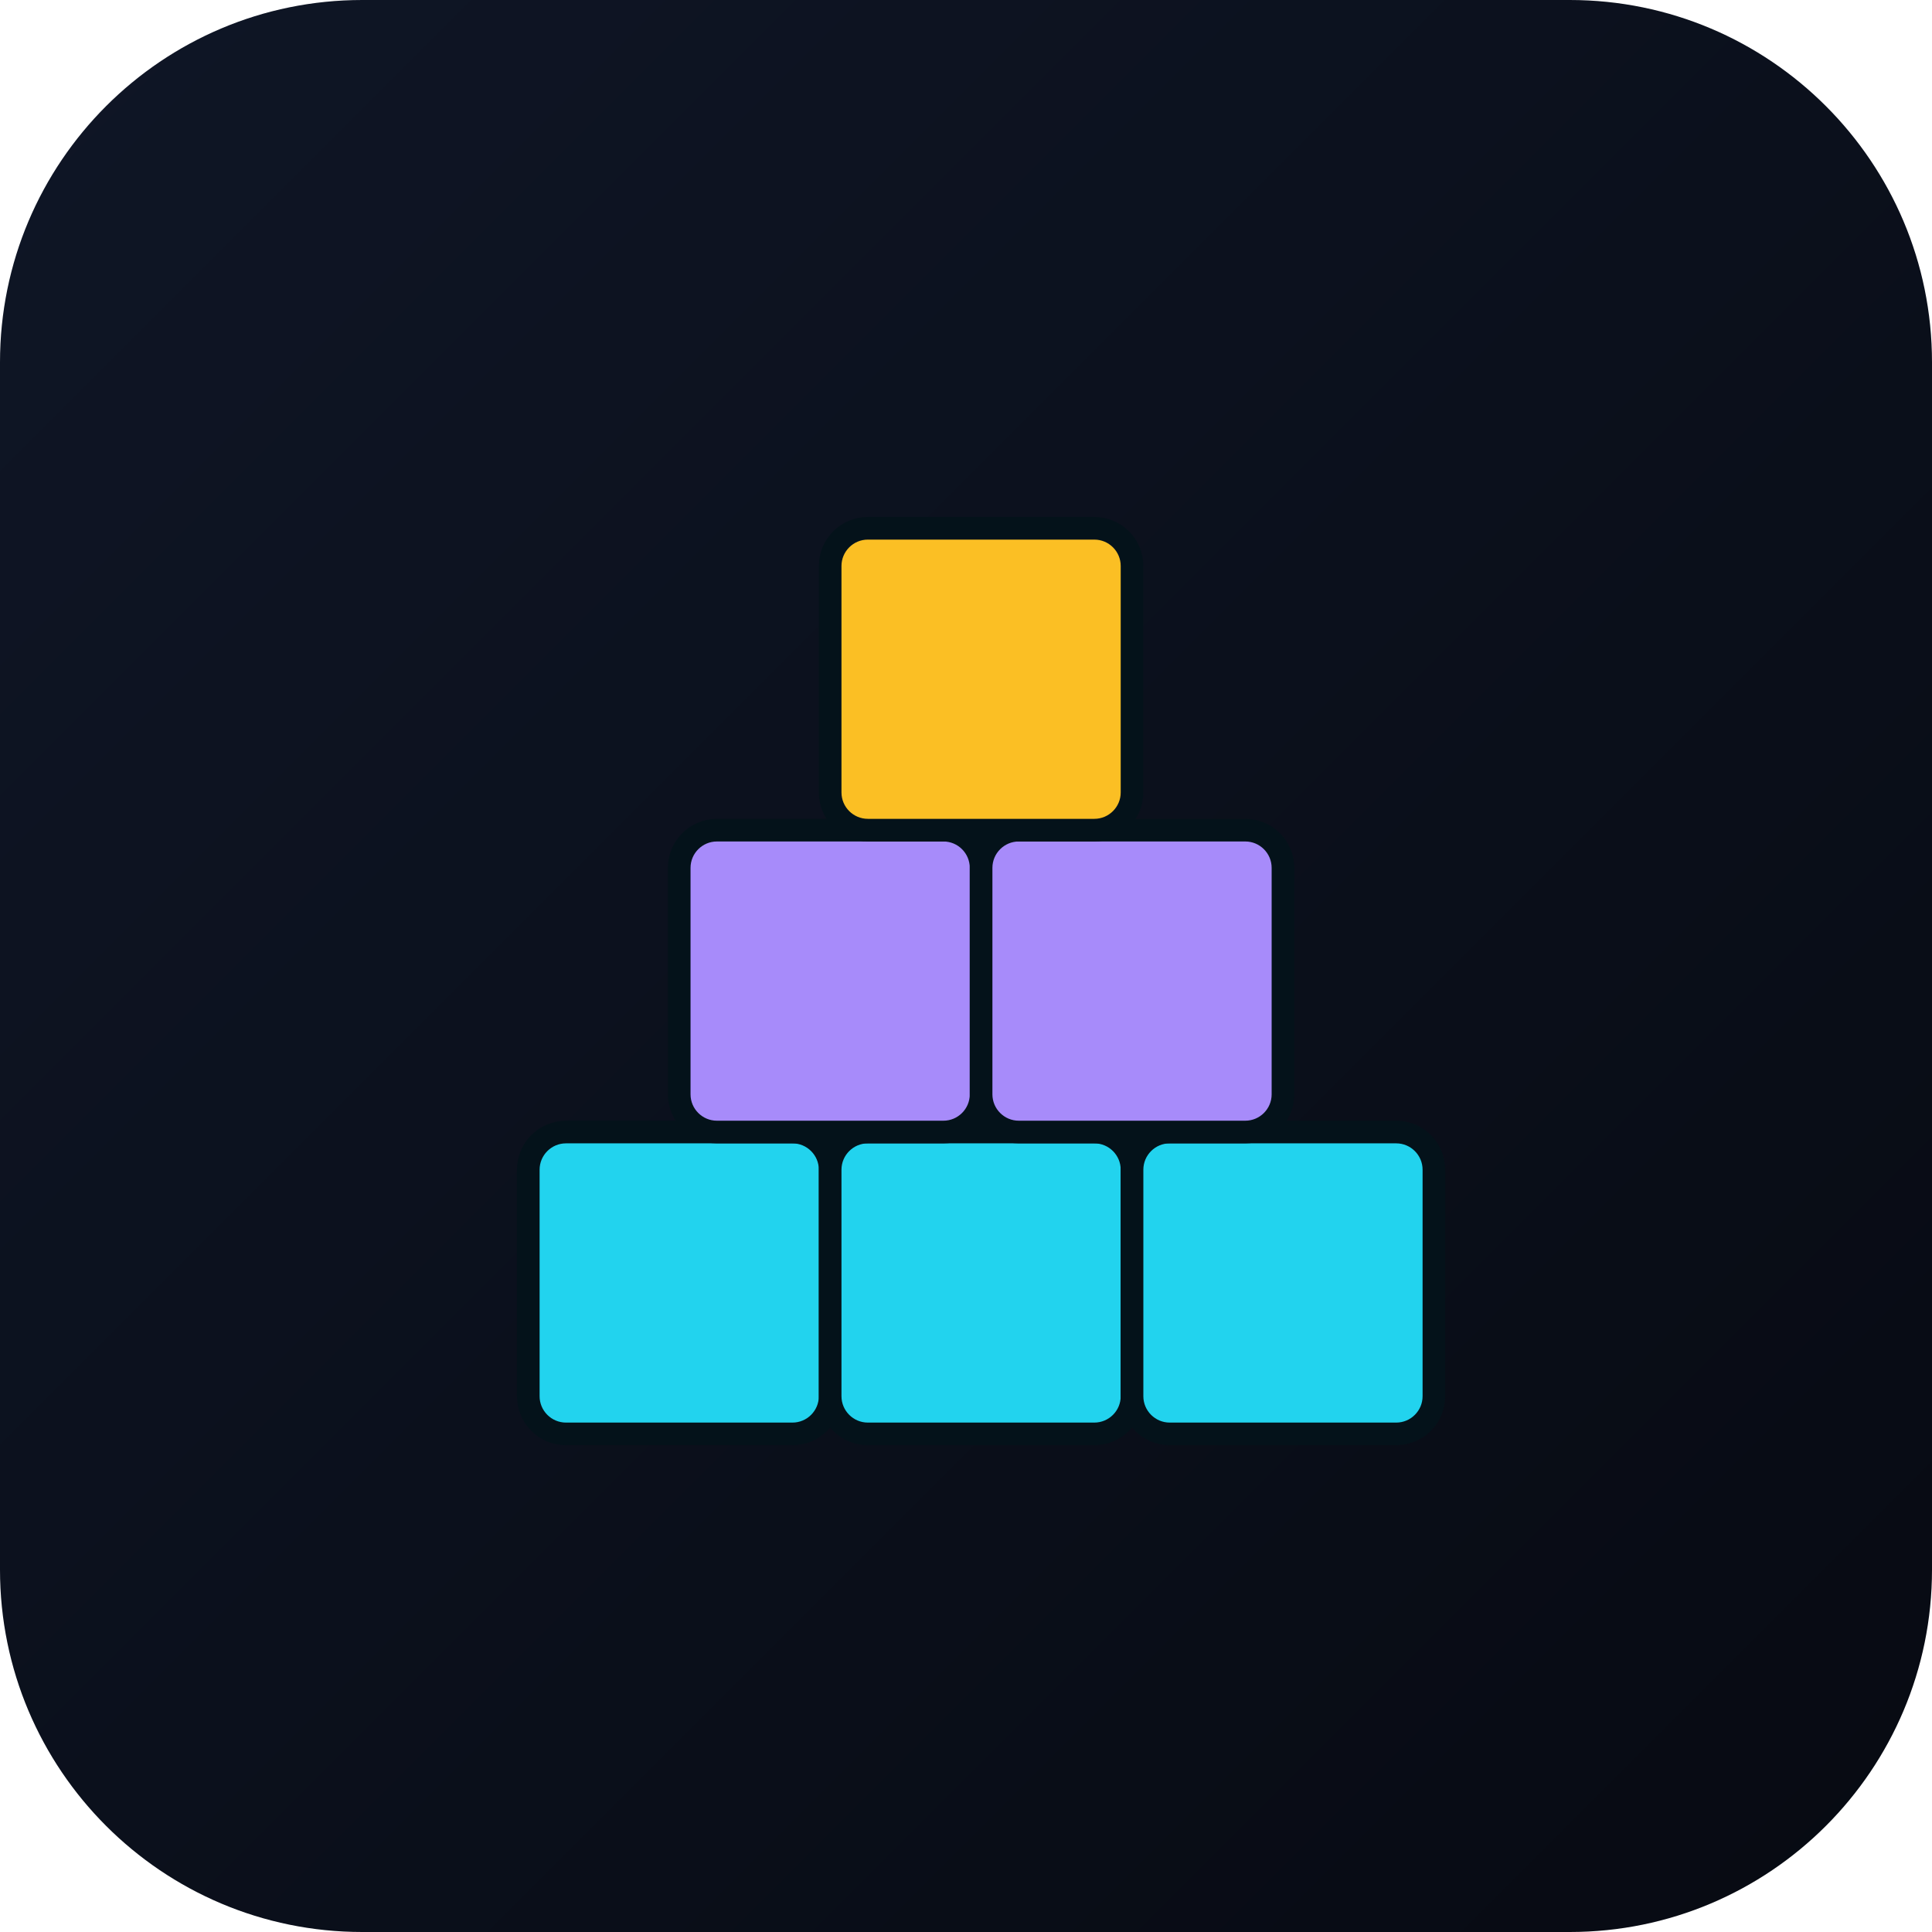
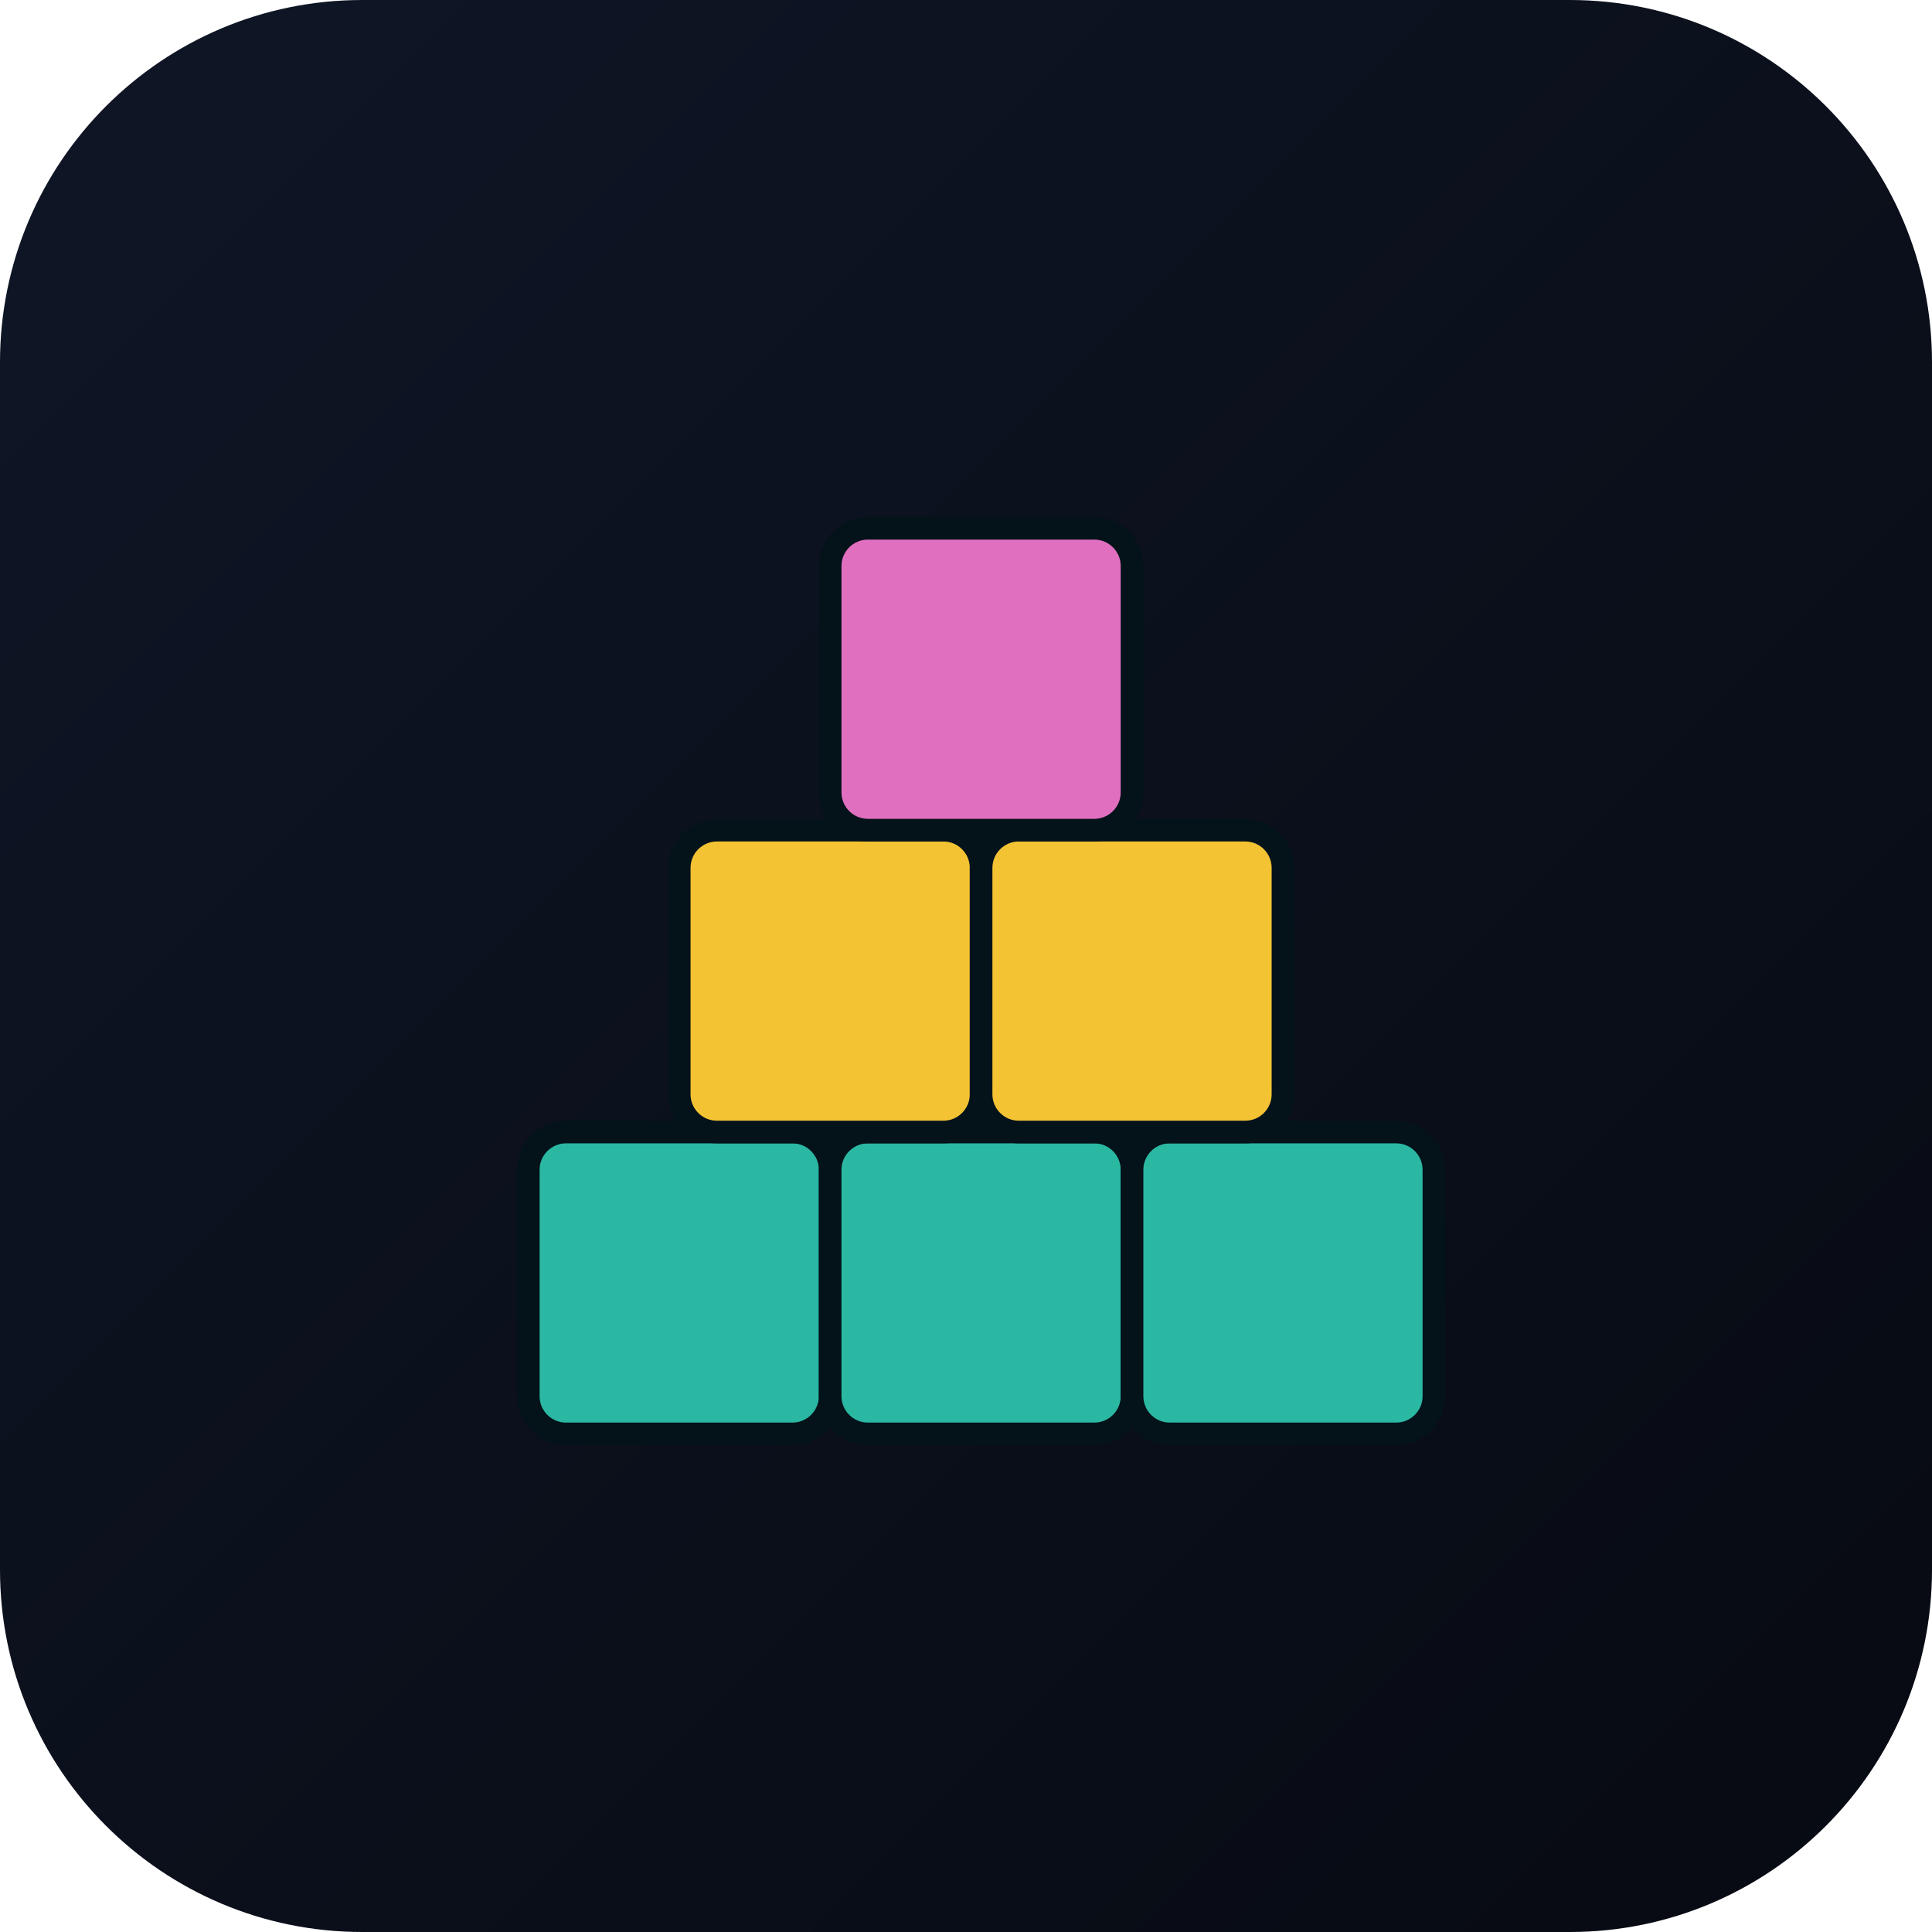
<svg xmlns="http://www.w3.org/2000/svg" width="512" height="512" viewBox="0 0 512 512" role="img" aria-label="Drystack icon">
  <defs>
    <linearGradient id="bg" x1="0" y1="0" x2="1" y2="1">
      <stop offset="0" stop-color="#0f1626" />
      <stop offset="1" stop-color="#070a12" />
    </linearGradient>
  </defs>
  <rect width="512" height="512" rx="96" fill="url(#bg)" />
  <g stroke="#04121a" stroke-width="6">
-     <rect x="140" y="300" width="80" height="80" rx="10" fill="#22d3ee" />
-     <rect x="220" y="300" width="80" height="80" rx="10" fill="#22d3ee" />
-     <rect x="300" y="300" width="80" height="80" rx="10" fill="#22d3ee" />
-     <rect x="180" y="220" width="80" height="80" rx="10" fill="#a78bfa" />
-     <rect x="260" y="220" width="80" height="80" rx="10" fill="#a78bfa" />
-     <rect x="220" y="140" width="80" height="80" rx="10" fill="#fbbf24" />
+     <rect x="140" y="300" width="80" height="80" rx="10" fill="#2bb8a3" />
+     <rect x="220" y="300" width="80" height="80" rx="10" fill="#2bb8a3" />
+     <rect x="300" y="300" width="80" height="80" rx="10" fill="#2bb8a3" />
+     <rect x="180" y="220" width="80" height="80" rx="10" fill="#f4c333" />
+     <rect x="260" y="220" width="80" height="80" rx="10" fill="#f4c333" />
+     <rect x="220" y="140" width="80" height="80" rx="10" fill="#e06fc0" />
  </g>
</svg>
